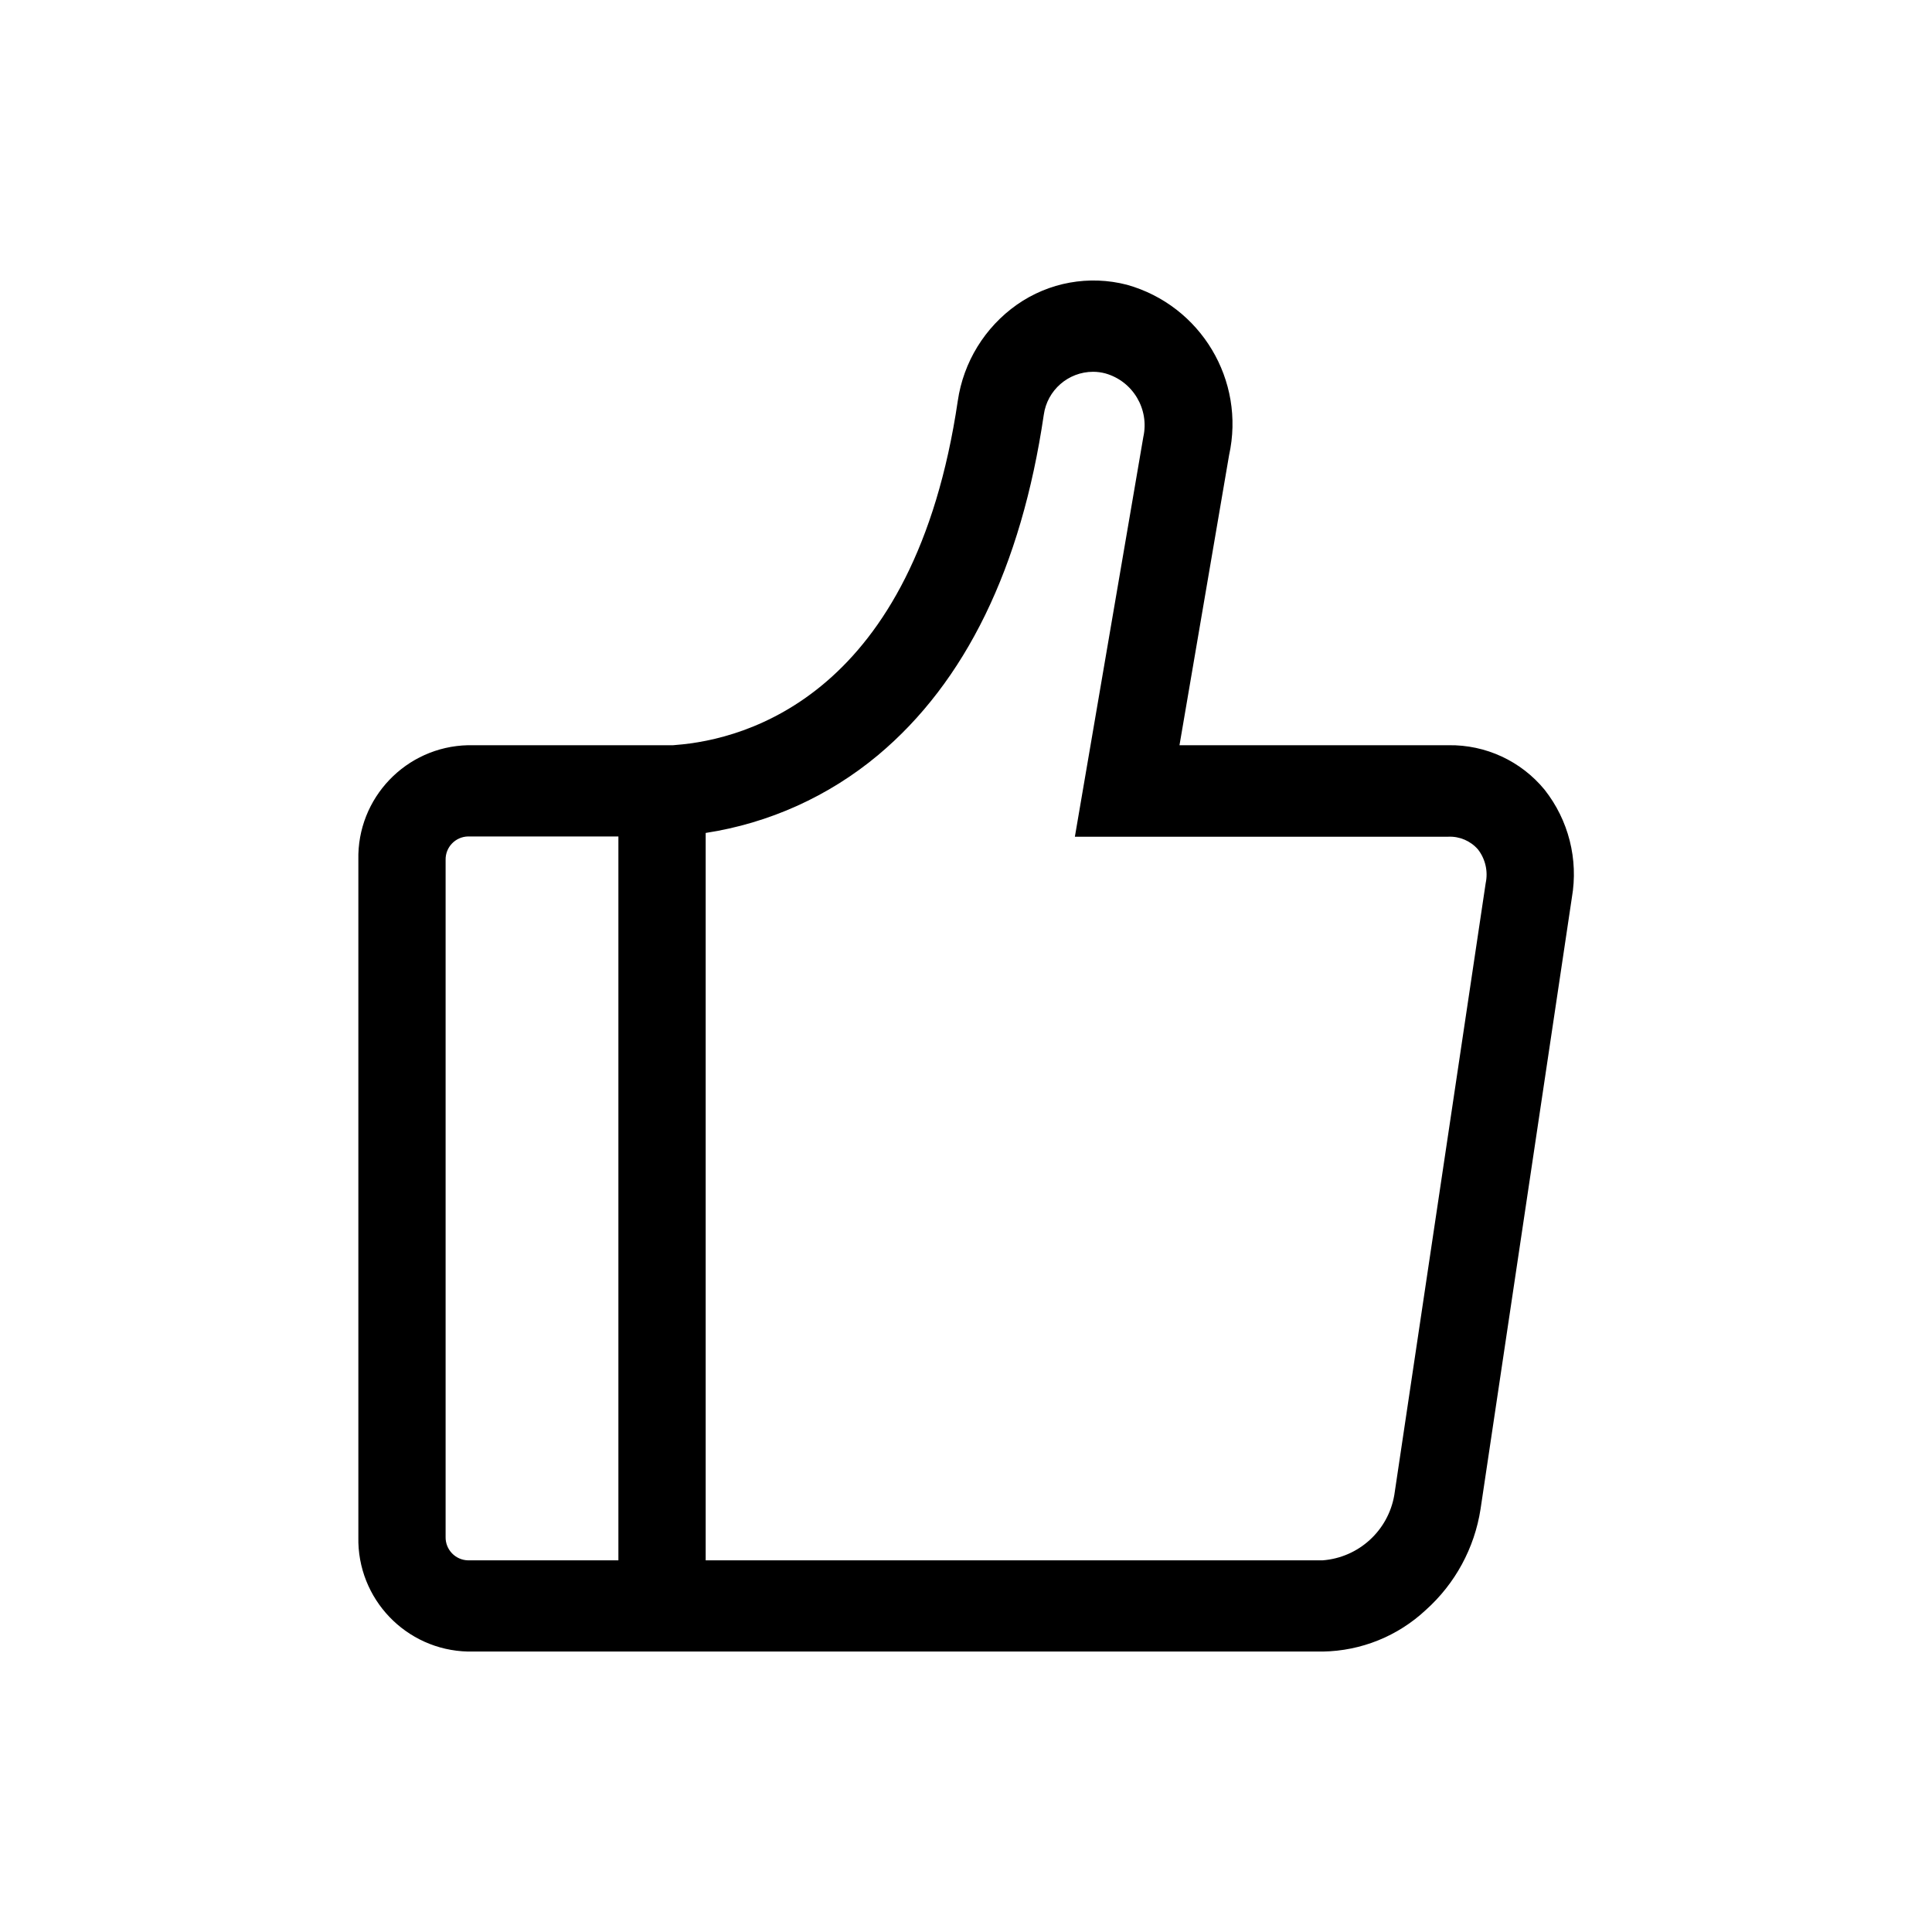
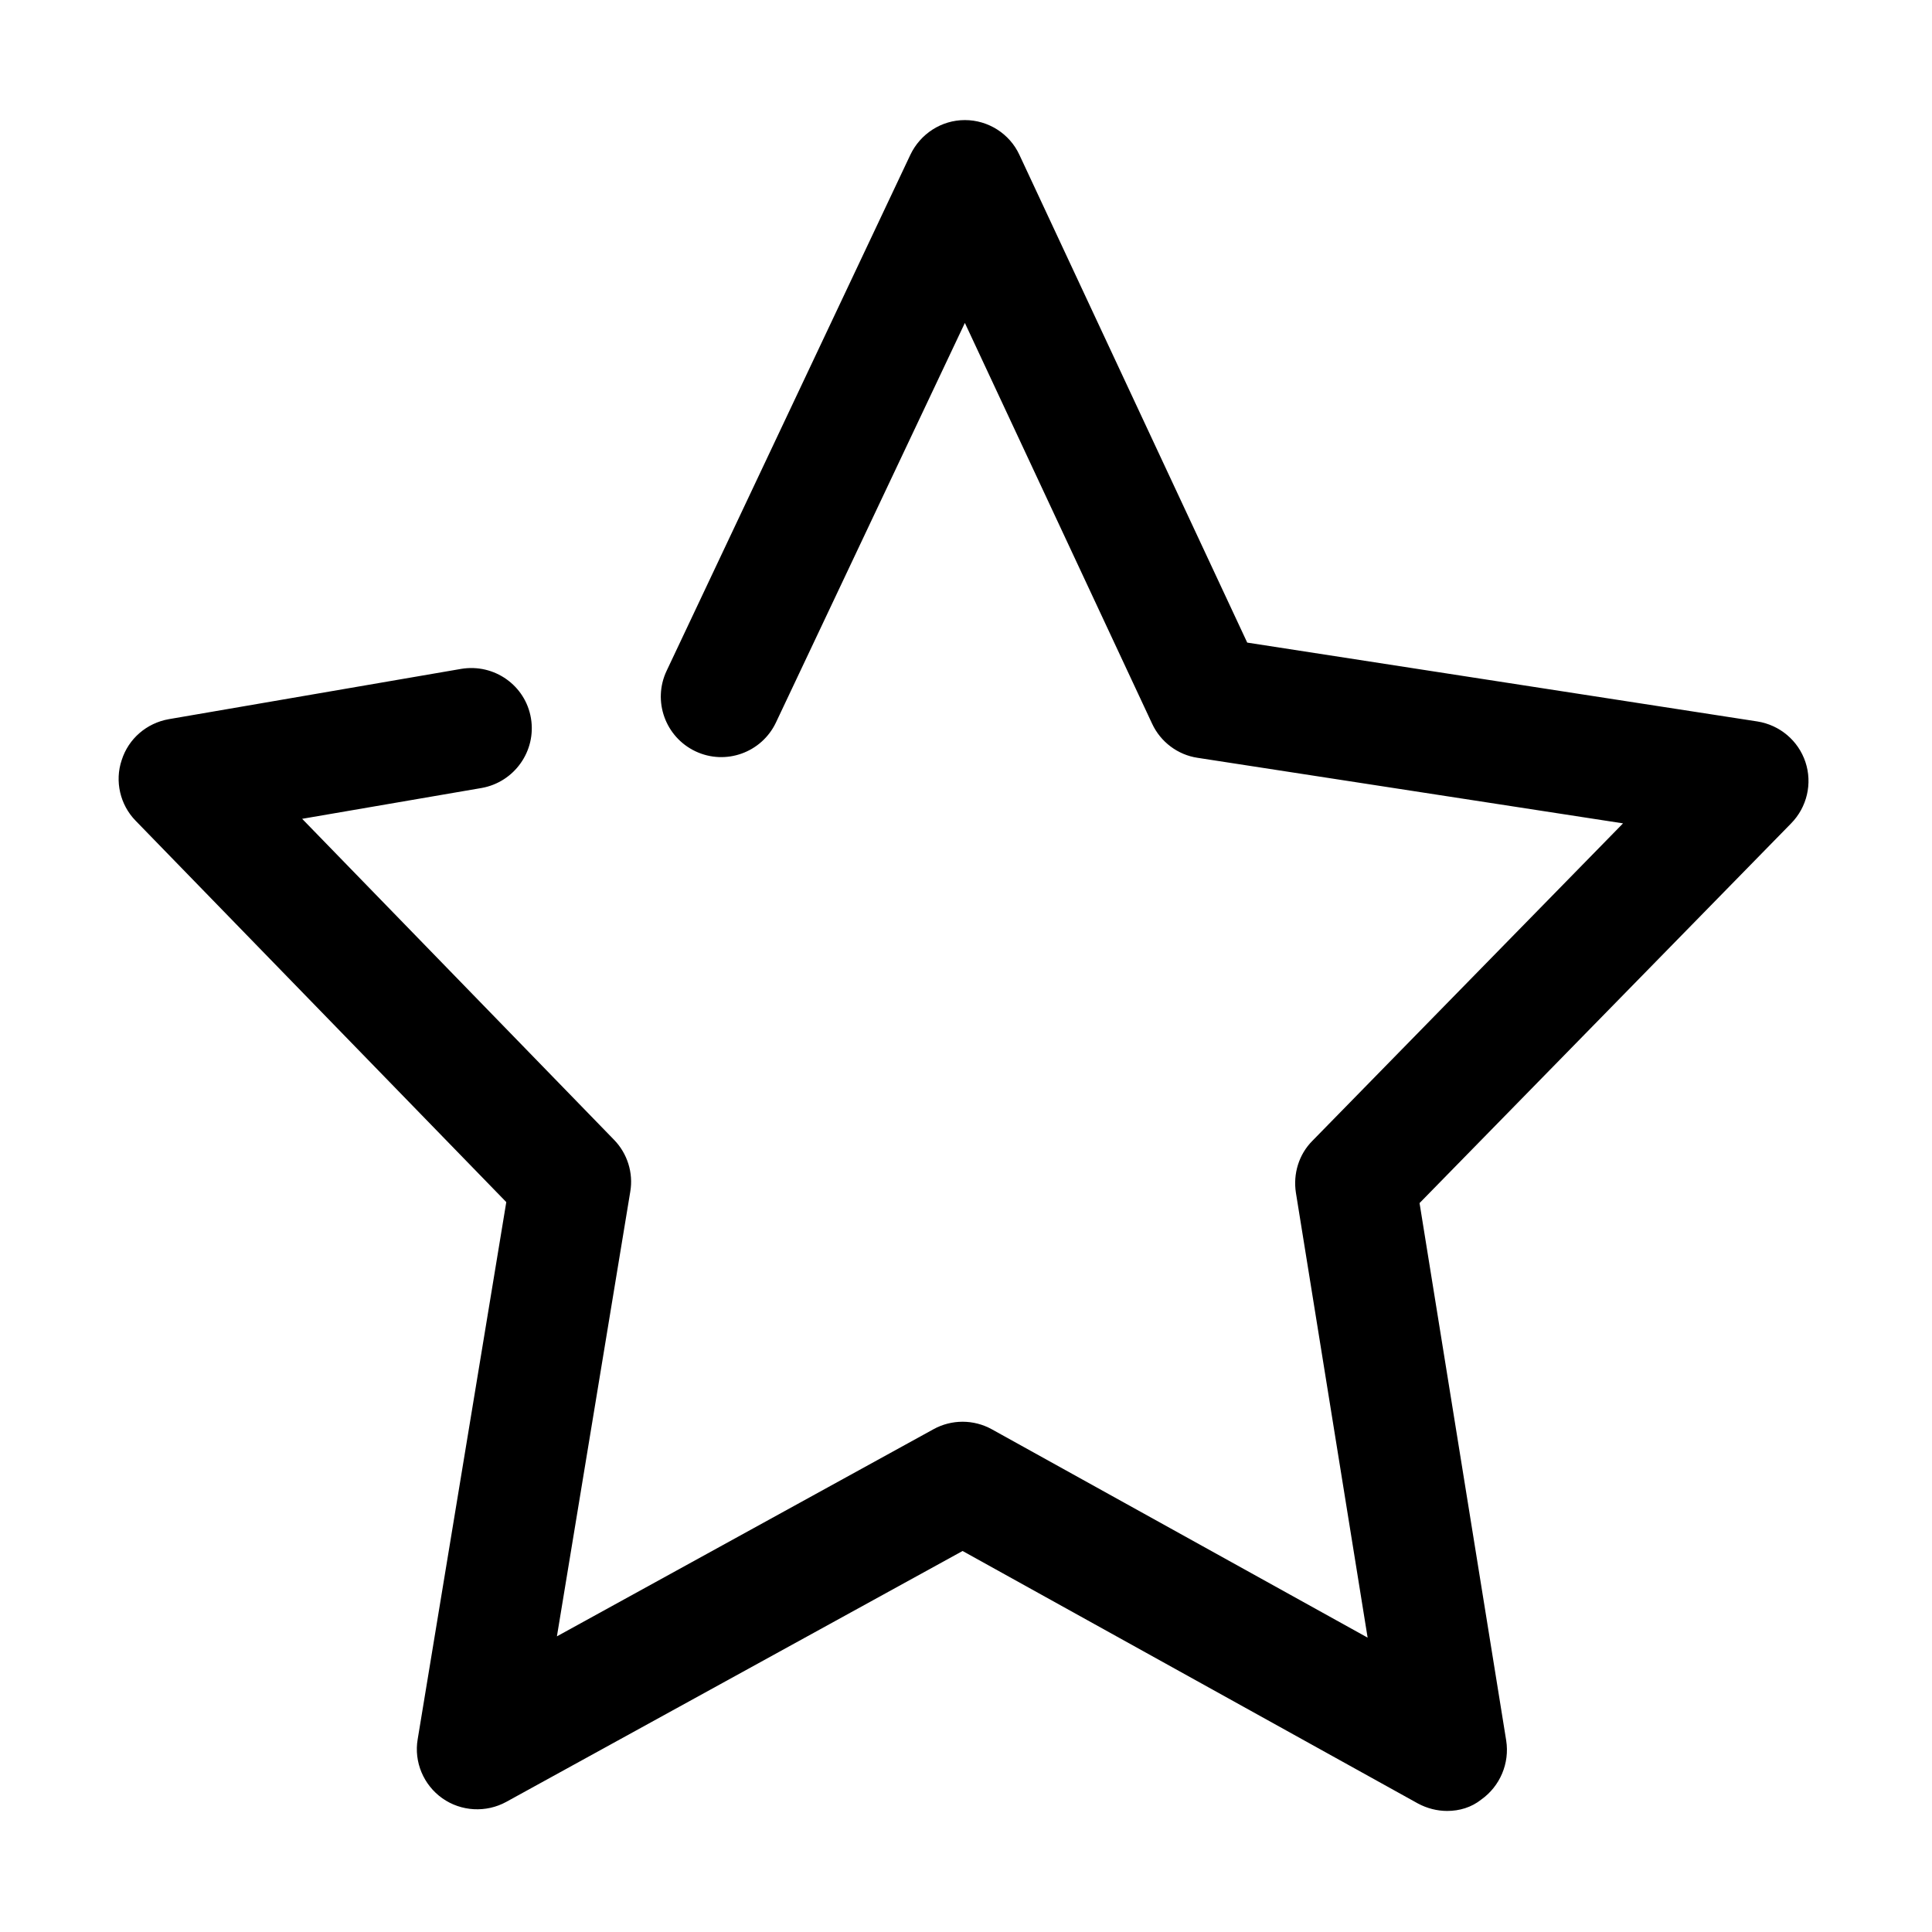
- <svg xmlns="http://www.w3.org/2000/svg" id="图层_1" data-name="图层 1" viewBox="0 0 62 62">
-   <path d="M49.565,25.34a3.909,3.909,0,0,0-3.08-1.425H37.851l1.591-9.305a4.641,4.641,0,0,0-3.275-5.471,4.279,4.279,0,0,0-3.534.639,4.587,4.587,0,0,0-1.897,3.088c-1.395,9.436-6.793,10.869-9.05,11.041-.031,0-.055.008-.086.008h-6.582A3.6,3.6,0,0,0,11.5,27.593V49.323A3.6,3.6,0,0,0,15.018,53h27.432a4.95,4.95,0,0,0,3.307-1.335,5.466,5.466,0,0,0,1.755-3.235L50.443,28.805A4.376,4.376,0,0,0,49.565,25.34ZM19.845,50.073H15.018a.736.736,0,0,1-.718-.75V27.593a.736.736,0,0,1,.718-.75h4.827ZM47.677,28.342,44.745,47.975a2.529,2.529,0,0,1-2.303,2.098H22.646V26.73a11.303,11.303,0,0,0,5.53-2.496c2.808-2.35,4.599-6.025,5.32-10.923a1.601,1.601,0,0,1,1.581-1.38,1.528,1.528,0,0,1,.395.052A1.731,1.731,0,0,1,36.69,14.026L34.494,26.851H46.478a1.194,1.194,0,0,1,.95.406A1.315,1.315,0,0,1,47.677,28.342Z" />
+ <svg xmlns="http://www.w3.org/2000/svg" t="1538899159267" class="icon" style="" viewBox="0 0 1024 1024" version="1.1" p-id="4979" width="62" height="62">
+   <defs>
+     <style type="text/css" />
+   </defs>
+   <path d="M767.011 959.839c-5.332 0-10.665-1.376-15.481-3.956l-241.336-133.827-241.852 132.967c-10.665 5.848-23.91 5.16-33.887-1.892-9.977-7.053-15.137-19.266-13.073-31.307L268.342 637.14 71.902 435.024c-8.257-8.429-11.181-20.986-7.397-32.167 3.612-11.353 13.245-19.61 24.942-21.674l154.985-26.662c17.545-2.924 34.059 8.773 36.983 26.146s-8.773 33.887-26.146 36.983l-95.124 16.341 165.306 170.122c7.053 7.225 10.321 17.545 8.601 27.522l-38.875 235.659 199.536-109.745c9.633-5.332 21.33-5.332 30.963 0l199.192 110.433-38.015-235.831c-1.548-9.977 1.548-20.298 8.773-27.522l164.618-168.23L634.732 401.653c-10.493-1.548-19.61-8.429-24.082-18.061L511.398 171.154l-100.112 211.749c-7.569 15.997-26.662 22.878-42.659 15.309-15.997-7.569-22.878-26.662-15.309-42.659l129.183-273.502c5.332-11.181 16.513-18.406 28.898-18.406 0 0 0 0 0 0 12.385 0 23.738 7.225 28.898 18.406l120.754 258.537 270.406 41.799c11.869 1.892 21.674 10.149 25.458 21.502 3.784 11.353 0.86 23.91-7.569 32.511l-196.956 201.257 45.928 284.855c1.892 12.041-3.268 24.254-13.245 31.307C779.912 957.947 773.547 959.839 767.011 959.839z" p-id="4980" />
</svg>
